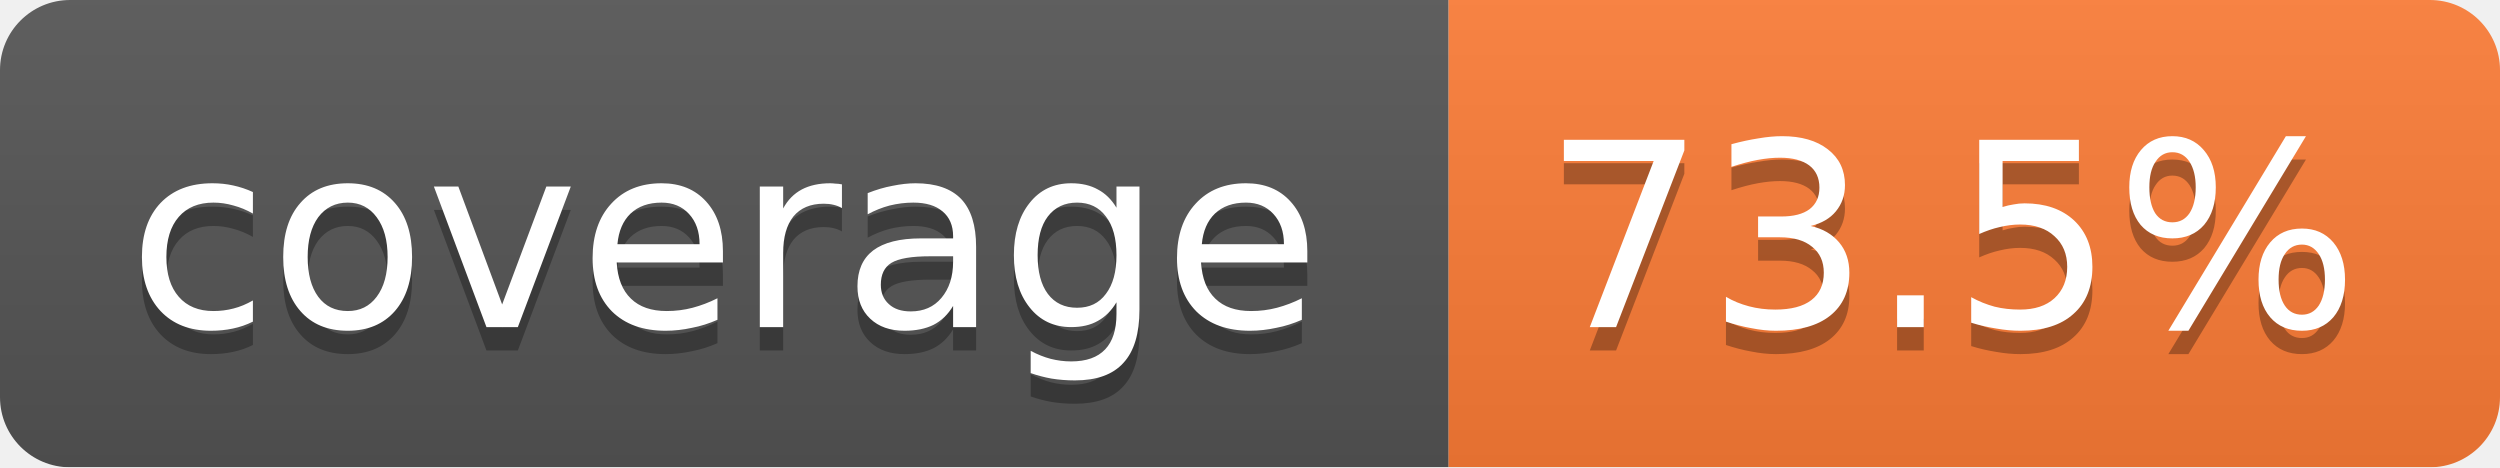
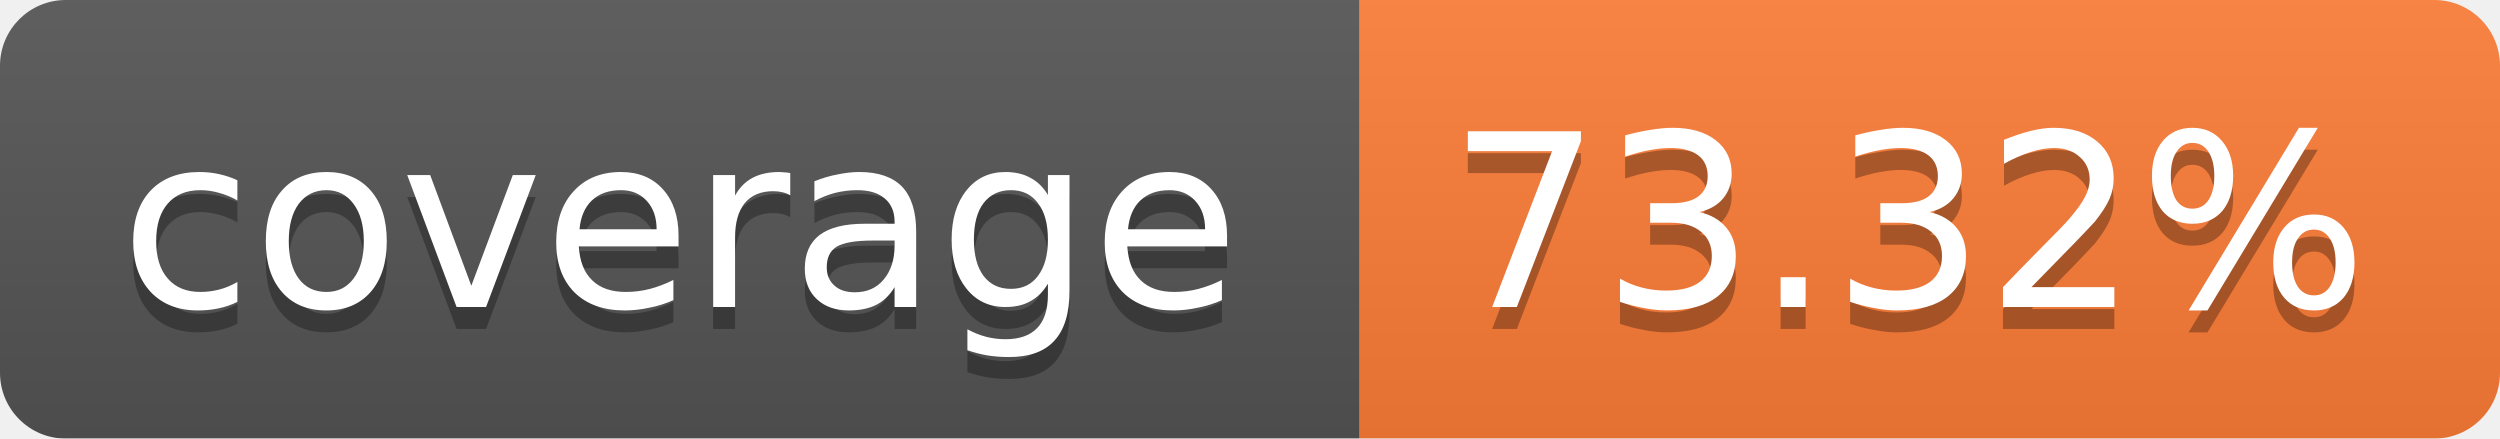
- <svg xmlns="http://www.w3.org/2000/svg" width="107" height="20">
+ <svg xmlns="http://www.w3.org/2000/svg" width="114" height="20">
  <linearGradient id="b" x2="0" y2="100%">
    <stop offset="0" stop-color="#bbb" stop-opacity=".1" />
    <stop offset="1" stop-opacity=".1" />
  </linearGradient>
  <mask id="a">
-     <rect width="107" height="20" rx="3" fill="#fff" />
+     <rect width="114" height="20" rx="3" fill="#fff" />
  </mask>
  <g mask="url(#a)">
    <path fill="#555" d="M0 0h62v20H0z" />
-     <path fill="#FE7D37" d="M62 0h45v20H62z" />
-     <path fill="url(#b)" d="M0 0h107v20H0z" />
+     <path fill="#FE7D37" d="M62 0h52v20H62z" />
+     <path fill="url(#b)" d="M0 0h114v20H0z" />
  </g>
  <g fill="#fff" text-anchor="middle" font-family="Verdana,DejaVu Sans,Geneva,sans-serif" font-size="11">
    <text x="31" y="15" fill="#010101" fill-opacity=".3">coverage</text>
    <text x="31" y="14">coverage</text>
-     <text x="83.5" y="15" fill="#010101" fill-opacity=".3">73.5%</text>
-     <text x="83.5" y="14">73.5%</text>
+     <text x="87" y="15" fill="#010101" fill-opacity=".3">73.32%</text>
+     <text x="87" y="14">73.32%</text>
  </g>
</svg>
